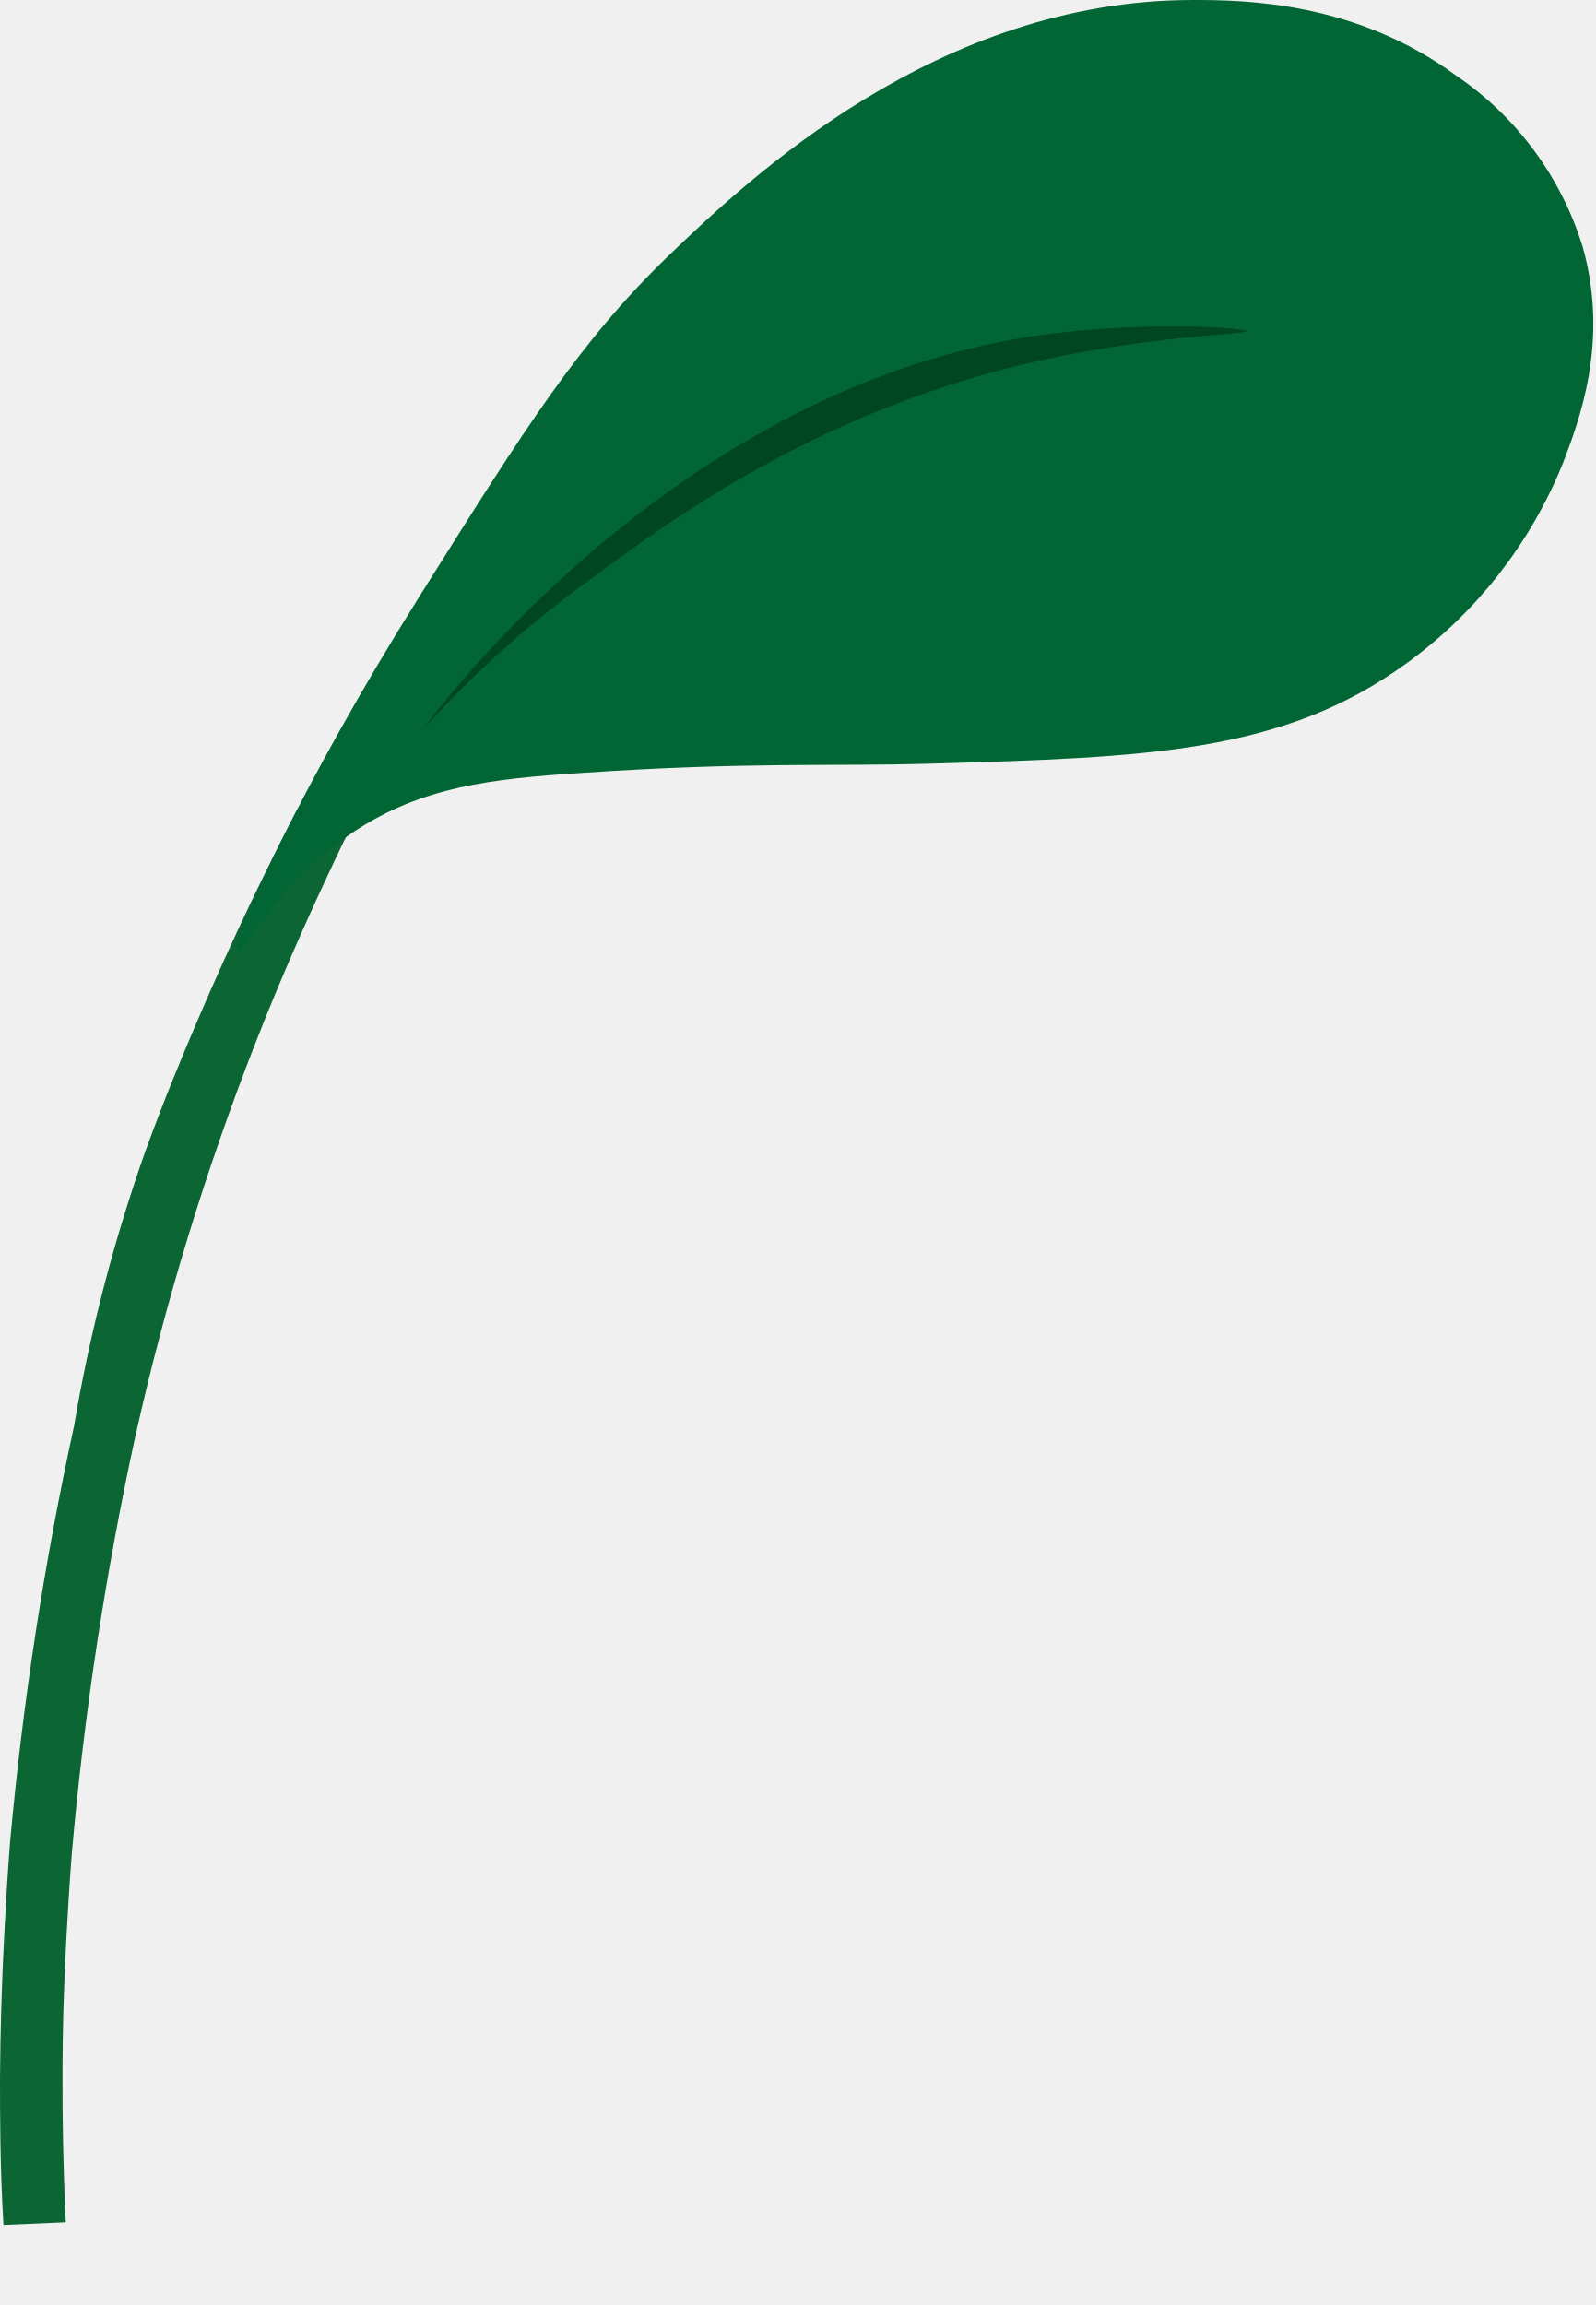
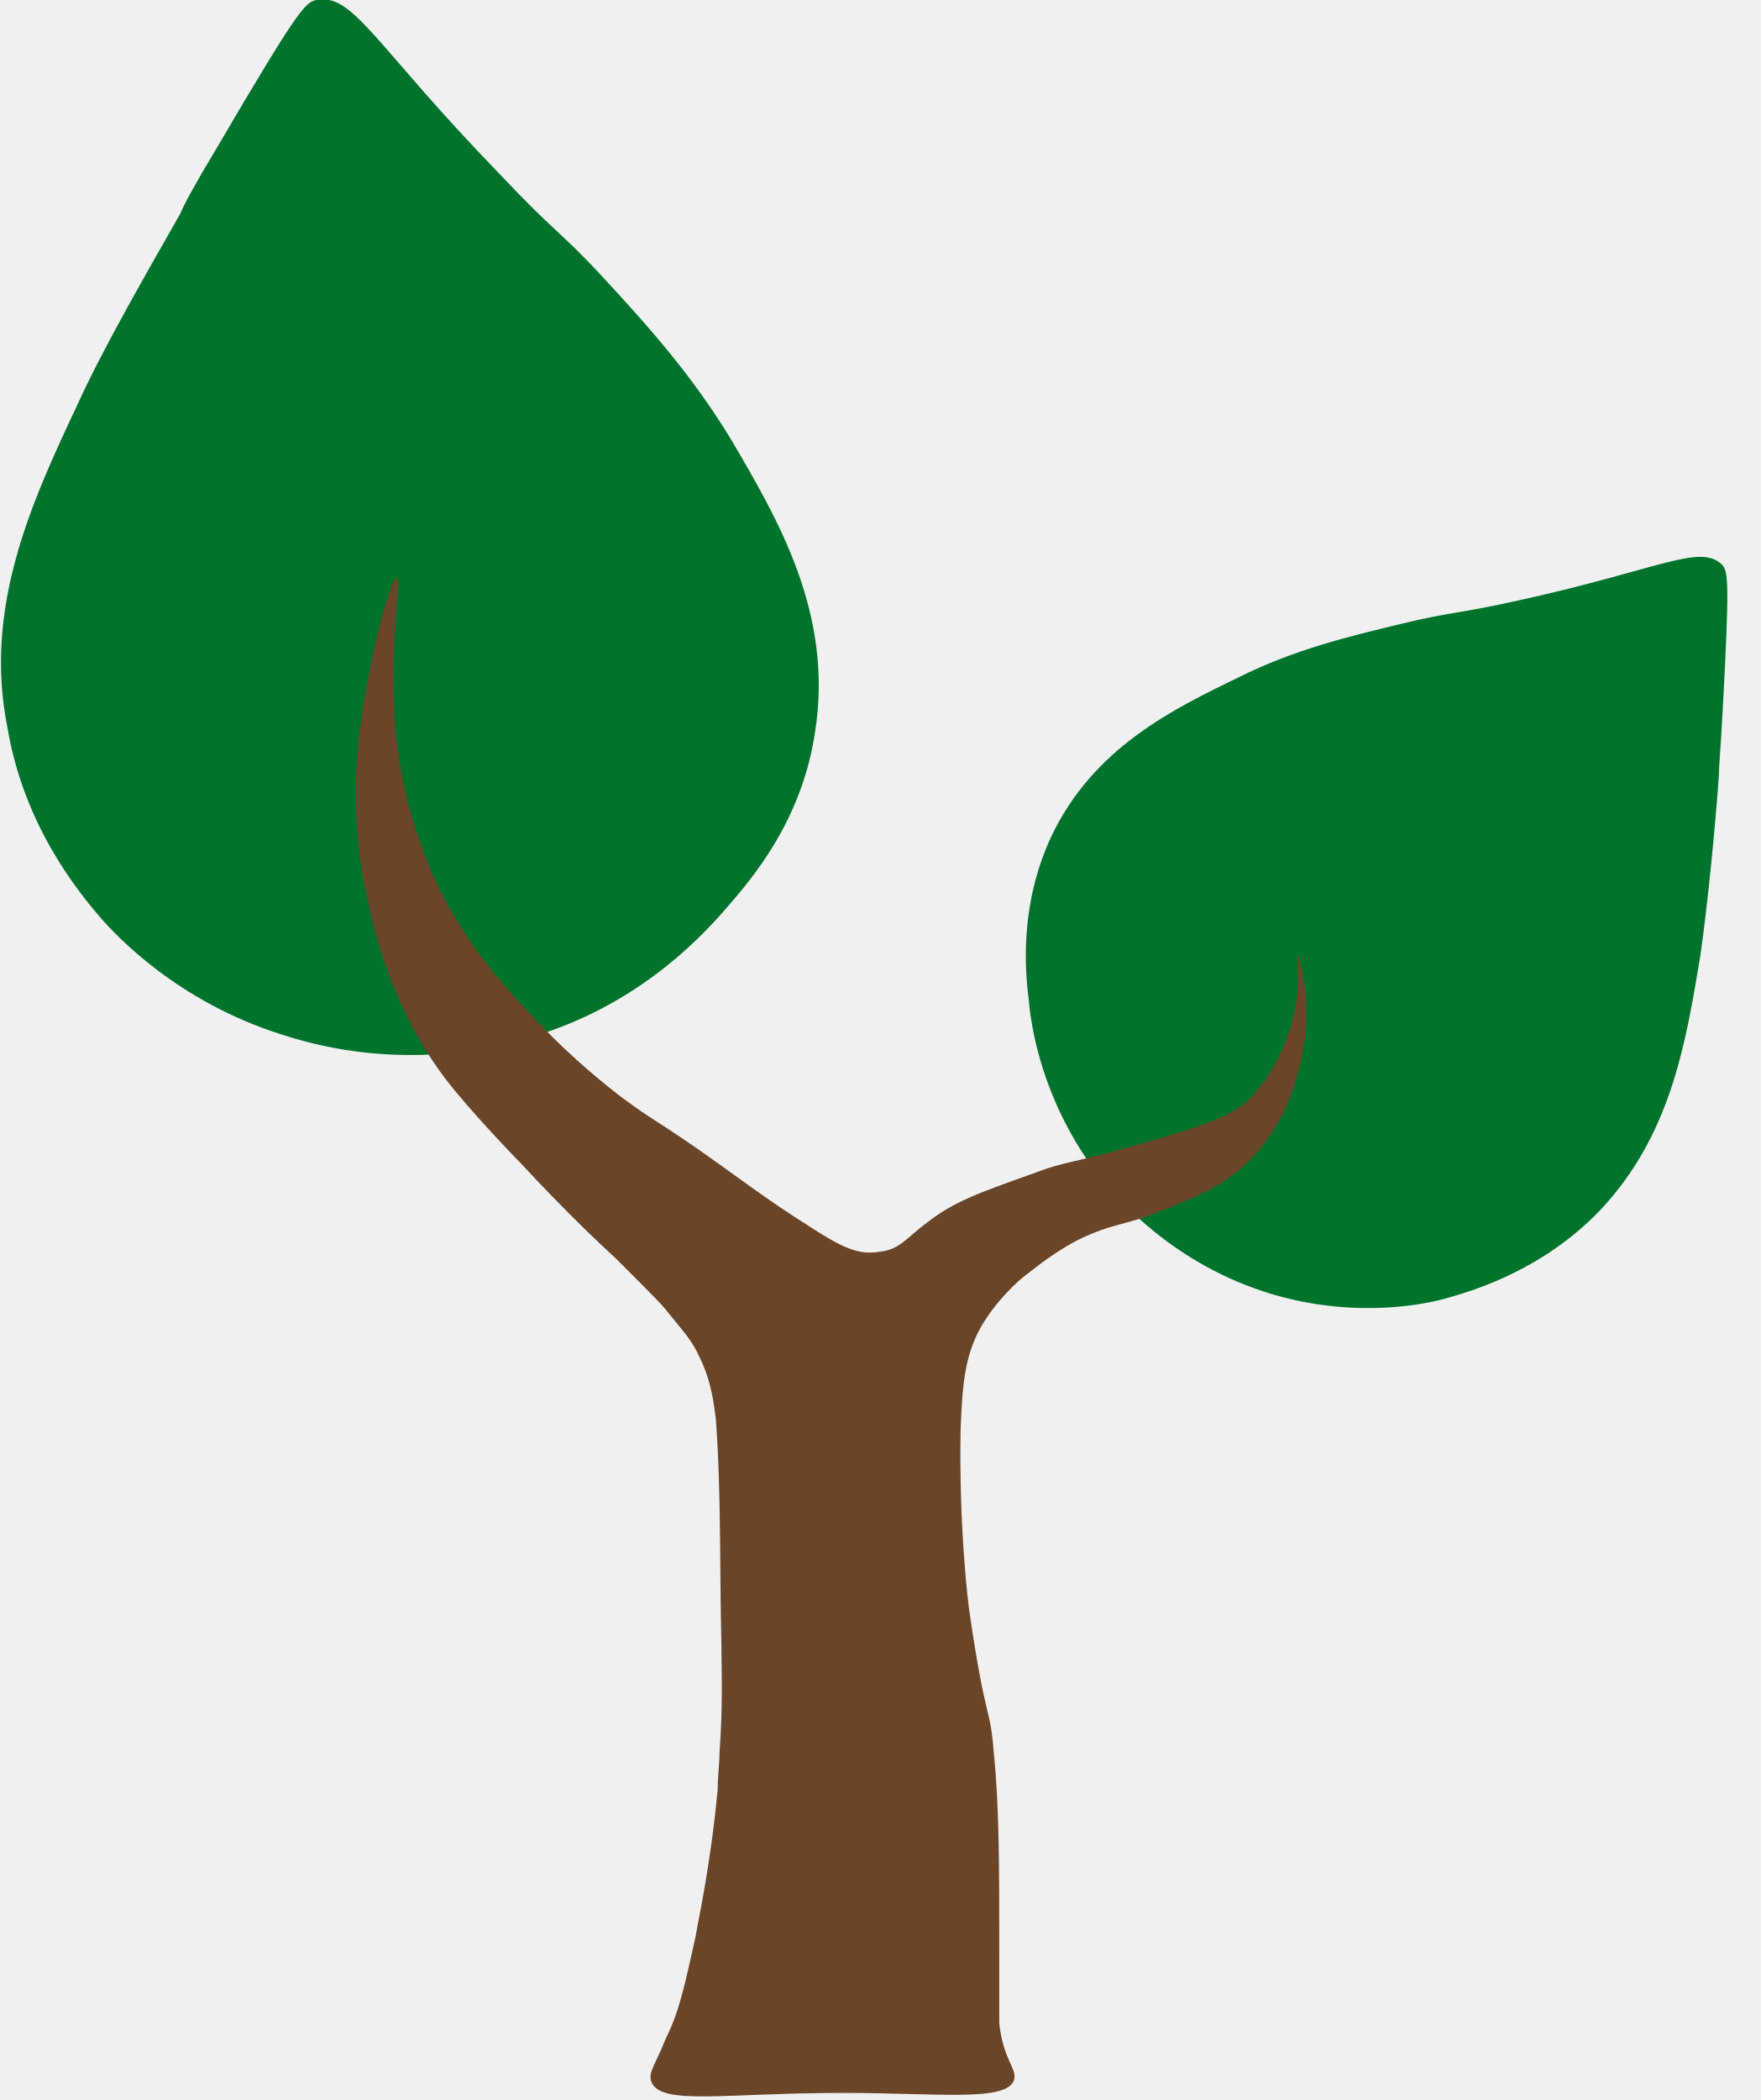
- <svg xmlns="http://www.w3.org/2000/svg" width="18" height="26" viewBox="0 0 18 26" fill="none">
-   <path d="M3.943 9.356L3.356 9.124C3.048 9.717 2.638 10.545 2.206 11.562C2.044 11.941 1.854 12.399 1.651 12.954C1.288 13.974 1.014 15.024 0.834 16.092C0.497 17.636 0.257 19.199 0.114 20.773C0.06 21.464 0.03 22.207 0.03 22.207C0.019 22.472 0.004 22.893 0 23.436C0 23.874 -5.15247e-06 24.437 0.039 25.097L0.742 25.067C0.711 24.43 0.704 23.878 0.705 23.437C0.705 23.262 0.705 22.848 0.728 22.299C0.728 22.299 0.756 21.597 0.811 20.895C0.95 19.319 1.189 17.754 1.525 16.208C1.862 14.697 2.315 13.214 2.879 11.771C3.217 10.905 3.583 10.099 3.943 9.356Z" fill="#0C6634" />
-   <path d="M4.733 6.724C5.936 4.807 6.538 3.849 7.561 2.865C8.441 2.023 10.572 -0.005 13.467 1.02239e-05C14.056 1.02239e-05 15.296 0.021 16.427 0.854C17.108 1.317 17.61 1.998 17.852 2.784C18.156 3.856 17.808 4.758 17.627 5.23C17.263 6.129 16.654 6.909 15.868 7.48C14.471 8.498 12.94 8.543 10.493 8.614C9.364 8.647 8.453 8.591 6.552 8.719C5.547 8.785 4.765 8.871 3.994 9.38C3.115 9.966 2.763 10.761 2.691 10.717C2.575 10.655 3.396 8.854 4.733 6.724Z" fill="#016634" />
-   <path d="M4.788 8.207C5.354 7.584 5.983 7.022 6.666 6.529C7.565 5.861 9.16 4.7 11.466 4.128C12.906 3.777 14.062 3.777 14.058 3.735C14.055 3.693 12.684 3.602 11.401 3.833C7.405 4.563 4.786 8.205 4.788 8.207Z" fill="#004620" />
+ <svg xmlns="http://www.w3.org/2000/svg" width="52" height="62" viewBox="0 0 52 62" fill="none">
+   <g clip-path="url(#clip0_201_114)">
+     <path d="M50.868 16.684C50.216 16.032 49.074 16.793 44.89 17.717C42.933 18.151 42.933 18.043 41.357 18.423C39.781 18.804 38.205 19.184 36.575 19.999C34.673 20.923 32.281 22.064 31.032 24.727C30.108 26.738 30.271 28.64 30.379 29.51C30.488 30.76 30.977 32.825 32.499 34.781C33.042 35.434 34.673 37.336 37.553 38.205C40.107 38.966 42.227 38.477 42.77 38.314C43.531 38.096 45.542 37.499 47.227 35.76C49.346 33.531 49.781 30.814 50.216 28.206C50.433 26.684 50.65 24.456 50.759 22.934C50.759 22.662 50.813 22.119 50.868 21.086C51.085 17.119 51.031 16.902 50.868 16.684Z" fill="#00742C" />
+     <path d="M9.347 -5.56345e-06C10.434 -0.217 11.087 1.359 14.728 5.109C16.413 6.902 16.521 6.793 17.825 8.206C19.184 9.674 20.488 11.141 21.63 13.043C22.934 15.271 24.619 18.097 24.075 21.575C23.695 24.238 22.173 25.977 21.467 26.793C20.488 27.934 18.641 29.727 15.76 30.597C14.782 30.923 11.793 31.684 8.315 30.542C5.217 29.564 3.424 27.608 2.989 27.119C2.337 26.358 0.706 24.401 0.217 21.467C-0.489 17.934 0.924 14.836 2.283 11.956C3.043 10.271 4.402 7.934 5.326 6.304C5.435 6.032 5.761 5.435 6.413 4.348C8.804 0.272 9.021 0.054 9.347 -5.56345e-06Z" fill="#00742C" />
+     <path d="M19.238 61.465C19.51 62.172 21.412 61.791 24.89 61.791C27.716 61.791 29.727 62.063 29.945 61.411C30.053 61.085 29.619 60.813 29.51 59.726C29.51 59.672 29.51 59.563 29.51 58.694C29.51 58.096 29.51 57.77 29.51 57.498C29.51 55.107 29.51 53.313 29.347 51.737C29.238 50.324 29.129 50.977 28.64 47.661C28.586 47.335 28.314 45.053 28.369 42.172C28.423 40.922 28.477 40.053 28.966 39.183C29.401 38.422 30.053 37.825 30.271 37.662C30.434 37.553 30.977 37.064 31.792 36.629C32.879 36.086 33.26 36.194 34.401 35.705C35.216 35.379 35.923 35.107 36.629 34.51C37.879 33.423 38.26 32.01 38.368 31.521C38.857 29.727 38.368 28.206 38.314 28.206C38.26 28.206 38.477 29.184 38.096 30.379C37.988 30.705 37.662 31.684 36.846 32.499C36.466 32.825 36.086 33.097 33.749 33.749C31.521 34.401 31.575 34.238 30.434 34.673C28.912 35.216 28.151 35.488 27.39 36.086C26.793 36.52 26.575 36.901 25.977 36.955C25.38 37.064 24.89 36.846 23.966 36.249C22.499 35.325 21.847 34.781 20.434 33.803C19.238 32.988 19.238 33.042 18.423 32.444C17.988 32.118 16.956 31.303 15.923 30.216C14.945 29.184 13.586 27.771 12.663 25.543C11.739 23.314 11.63 21.358 11.63 20.488C11.576 18.532 11.847 17.119 11.739 17.065C11.576 17.065 11.141 18.478 10.869 20.054C10.598 21.467 10.217 23.749 10.869 26.63C11.087 27.662 11.63 29.836 13.152 31.847C13.858 32.771 15.217 34.184 15.434 34.401C16.086 35.108 16.738 35.76 16.793 35.814C17.336 36.357 17.445 36.466 18.206 37.173C19.293 38.26 19.564 38.531 19.728 38.749C20.162 39.292 20.434 39.564 20.651 40.053C21.032 40.814 21.086 41.52 21.141 41.901C21.304 44.183 21.249 46.303 21.304 48.531C21.304 49.183 21.358 50.27 21.249 51.737C21.249 52.063 21.195 52.444 21.195 52.824C20.977 55.161 20.597 56.791 20.543 57.172C20.217 58.639 20.054 59.4 19.673 60.161C19.347 60.976 19.13 61.194 19.238 61.465Z" fill="#6A4527" />
+   </g>
+   <defs>
+     <clipPath id="clip0_201_114">
+       <rect width="51.031" height="61.9" fill="white" />
+     </clipPath>
+   </defs>
</svg>
